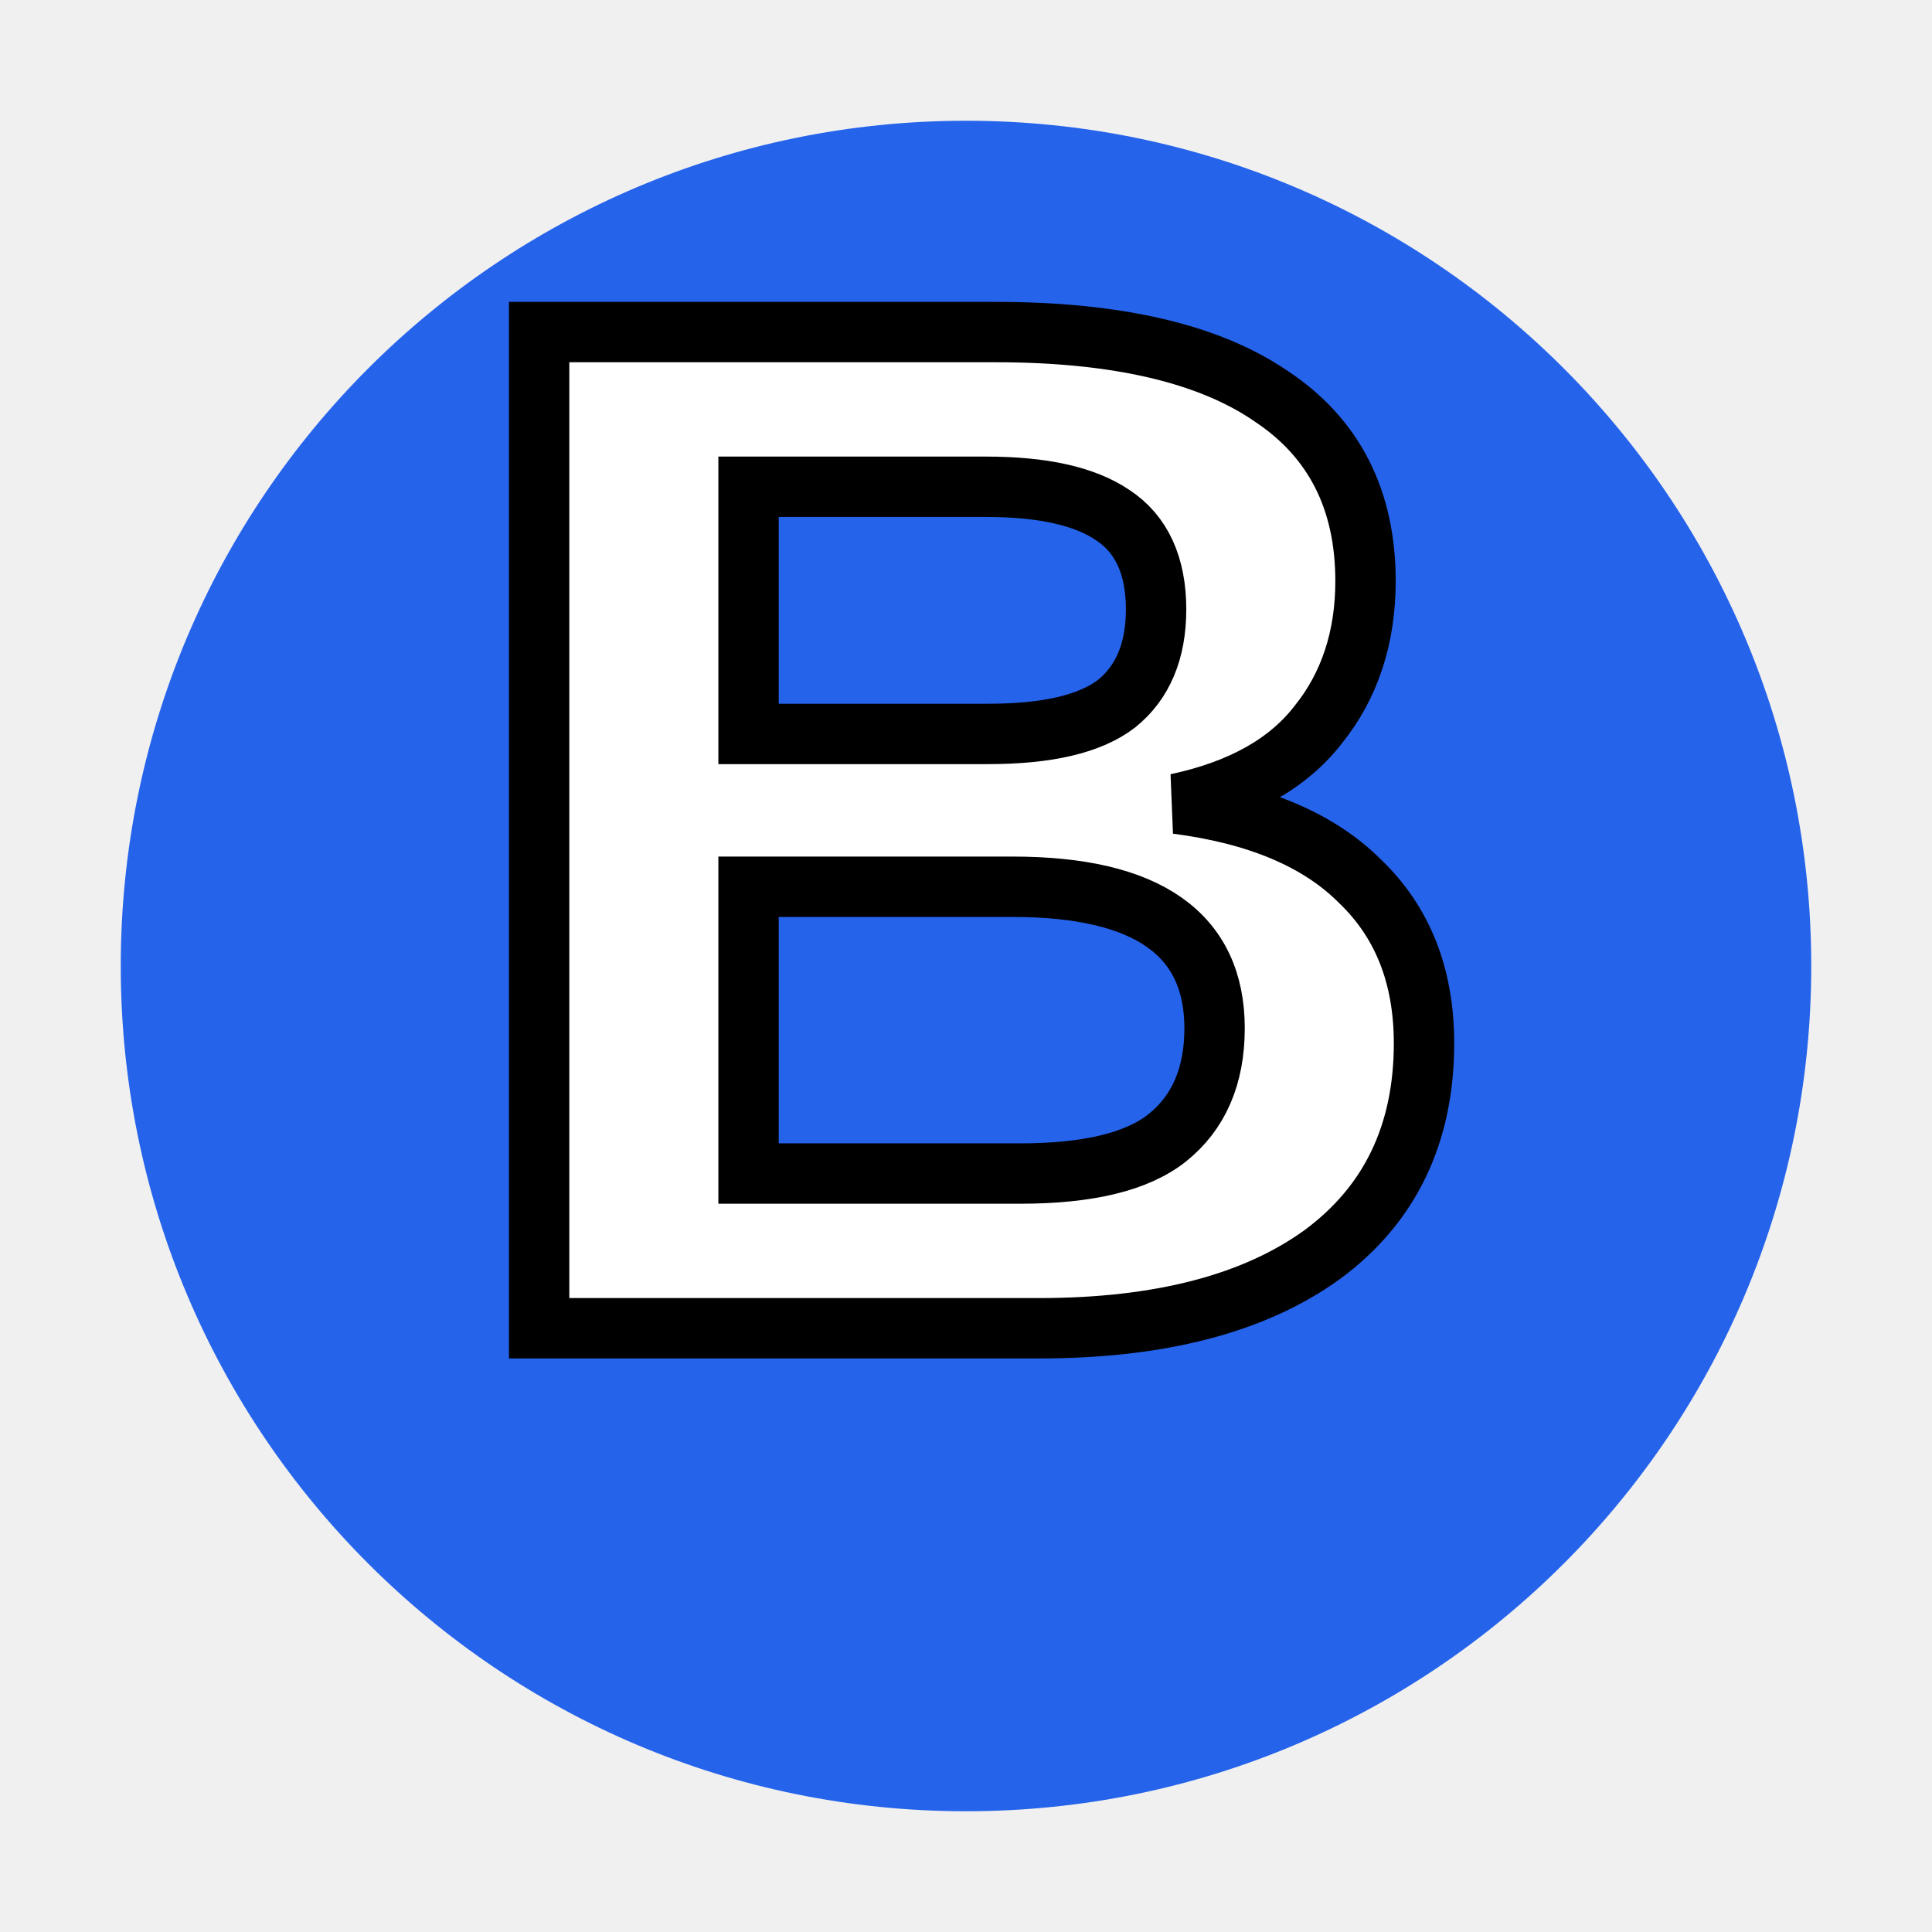
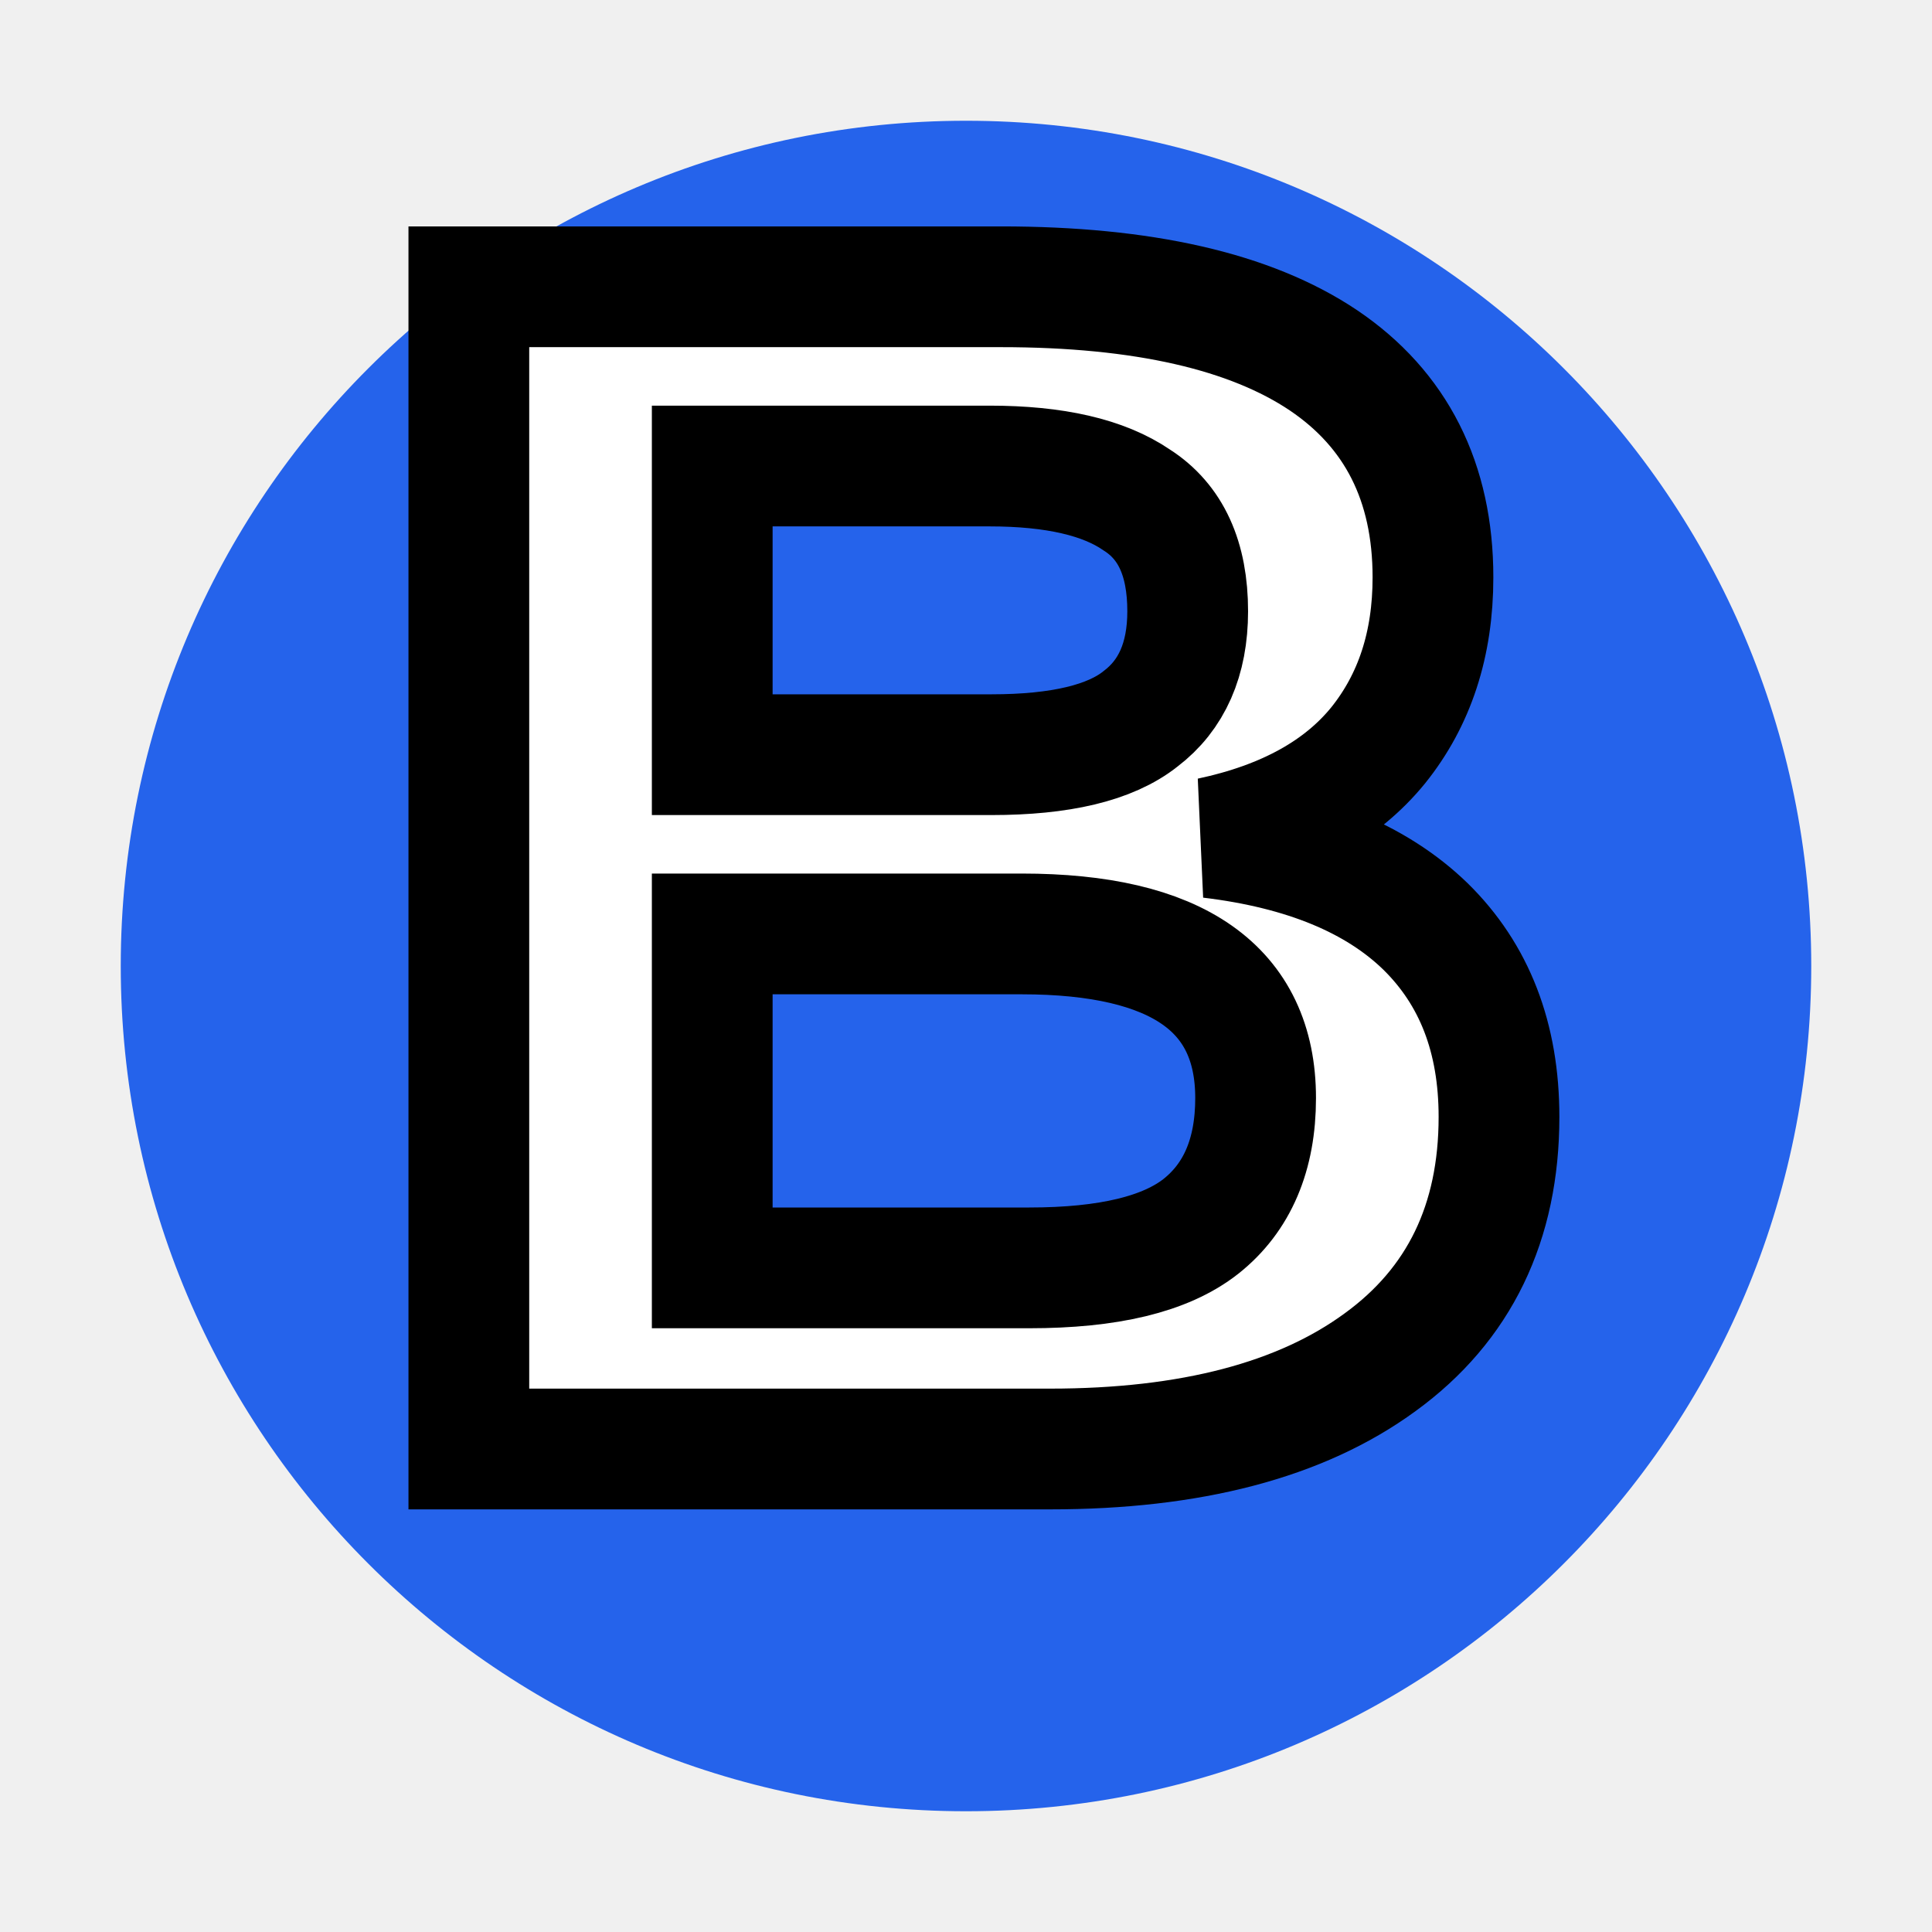
<svg xmlns="http://www.w3.org/2000/svg" width="16" height="16" viewBox="0 0 16 16">
  <circle cx="8" cy="8" r="7" fill="#2563eb" />
-   <text x="8" y="11" font-family="Arial, sans-serif" font-size="12" font-weight="900" text-anchor="middle" fill="white" stroke="#000000" stroke-width="0.5">B</text>
+   <text x="8" y="12" font-family="Arial, sans-serif" font-size="14" font-weight="900" text-anchor="middle" fill="white" stroke="#000000" stroke-width="1">B</text>
</svg>
